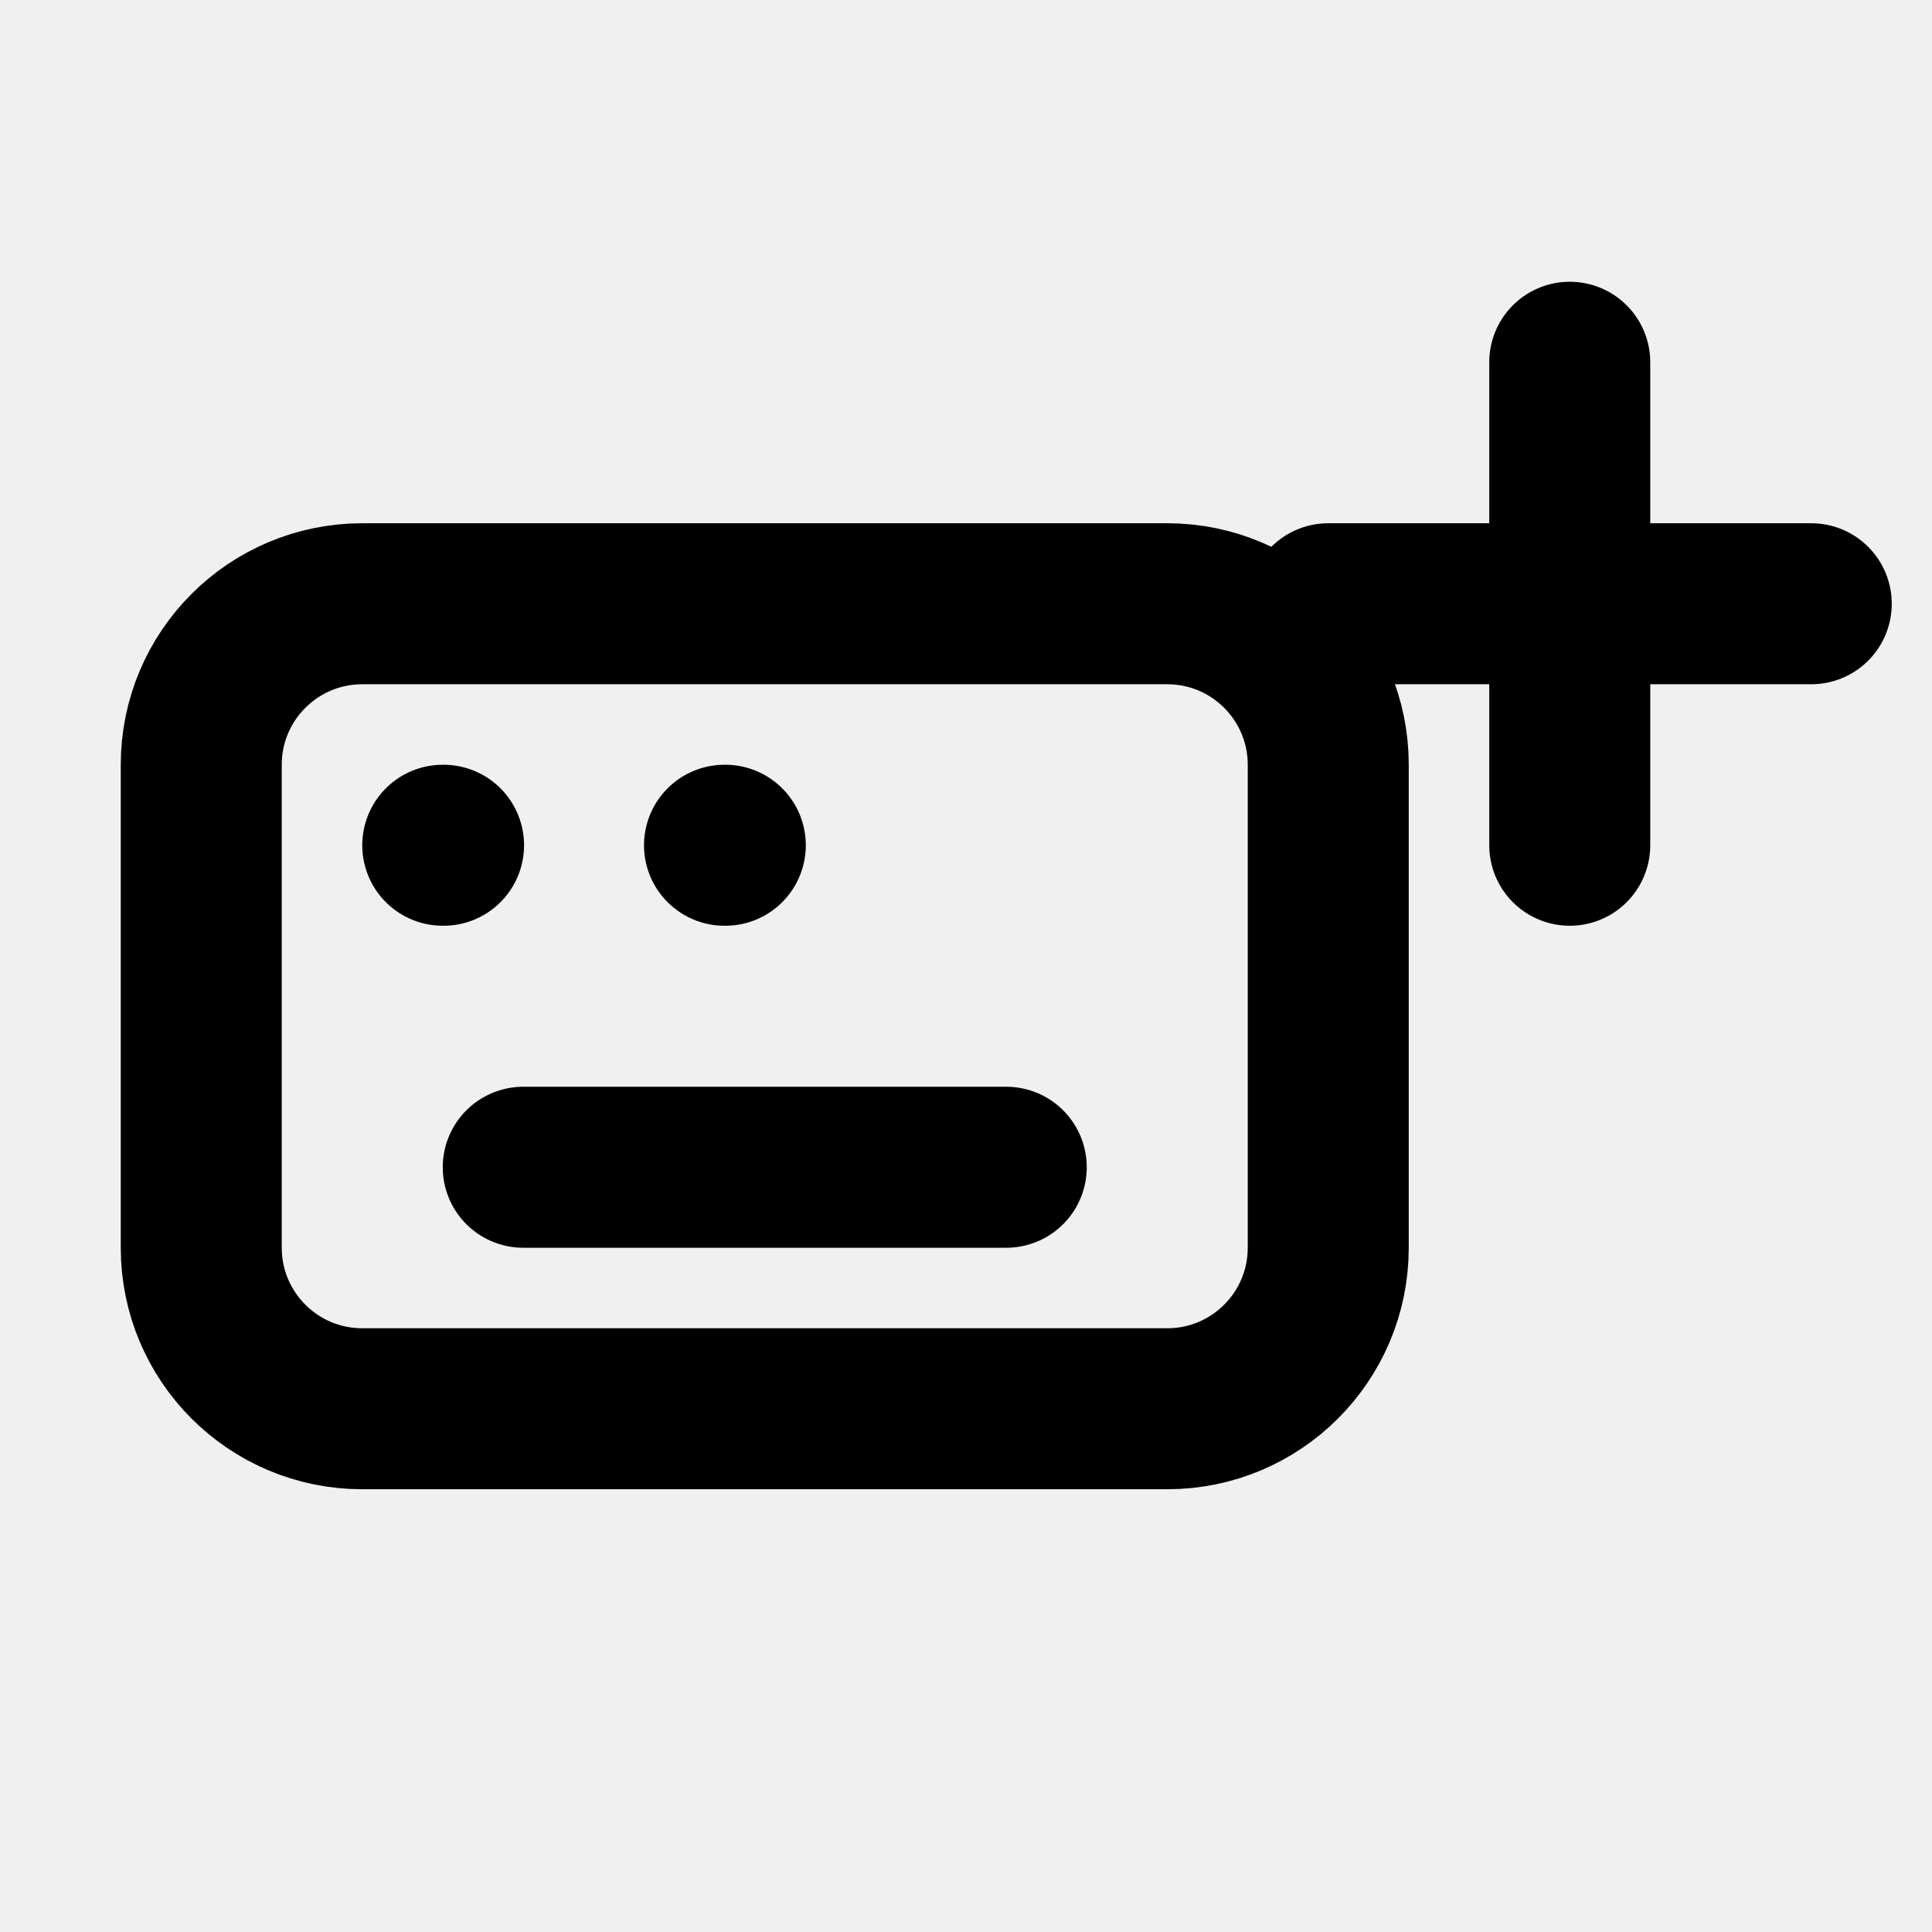
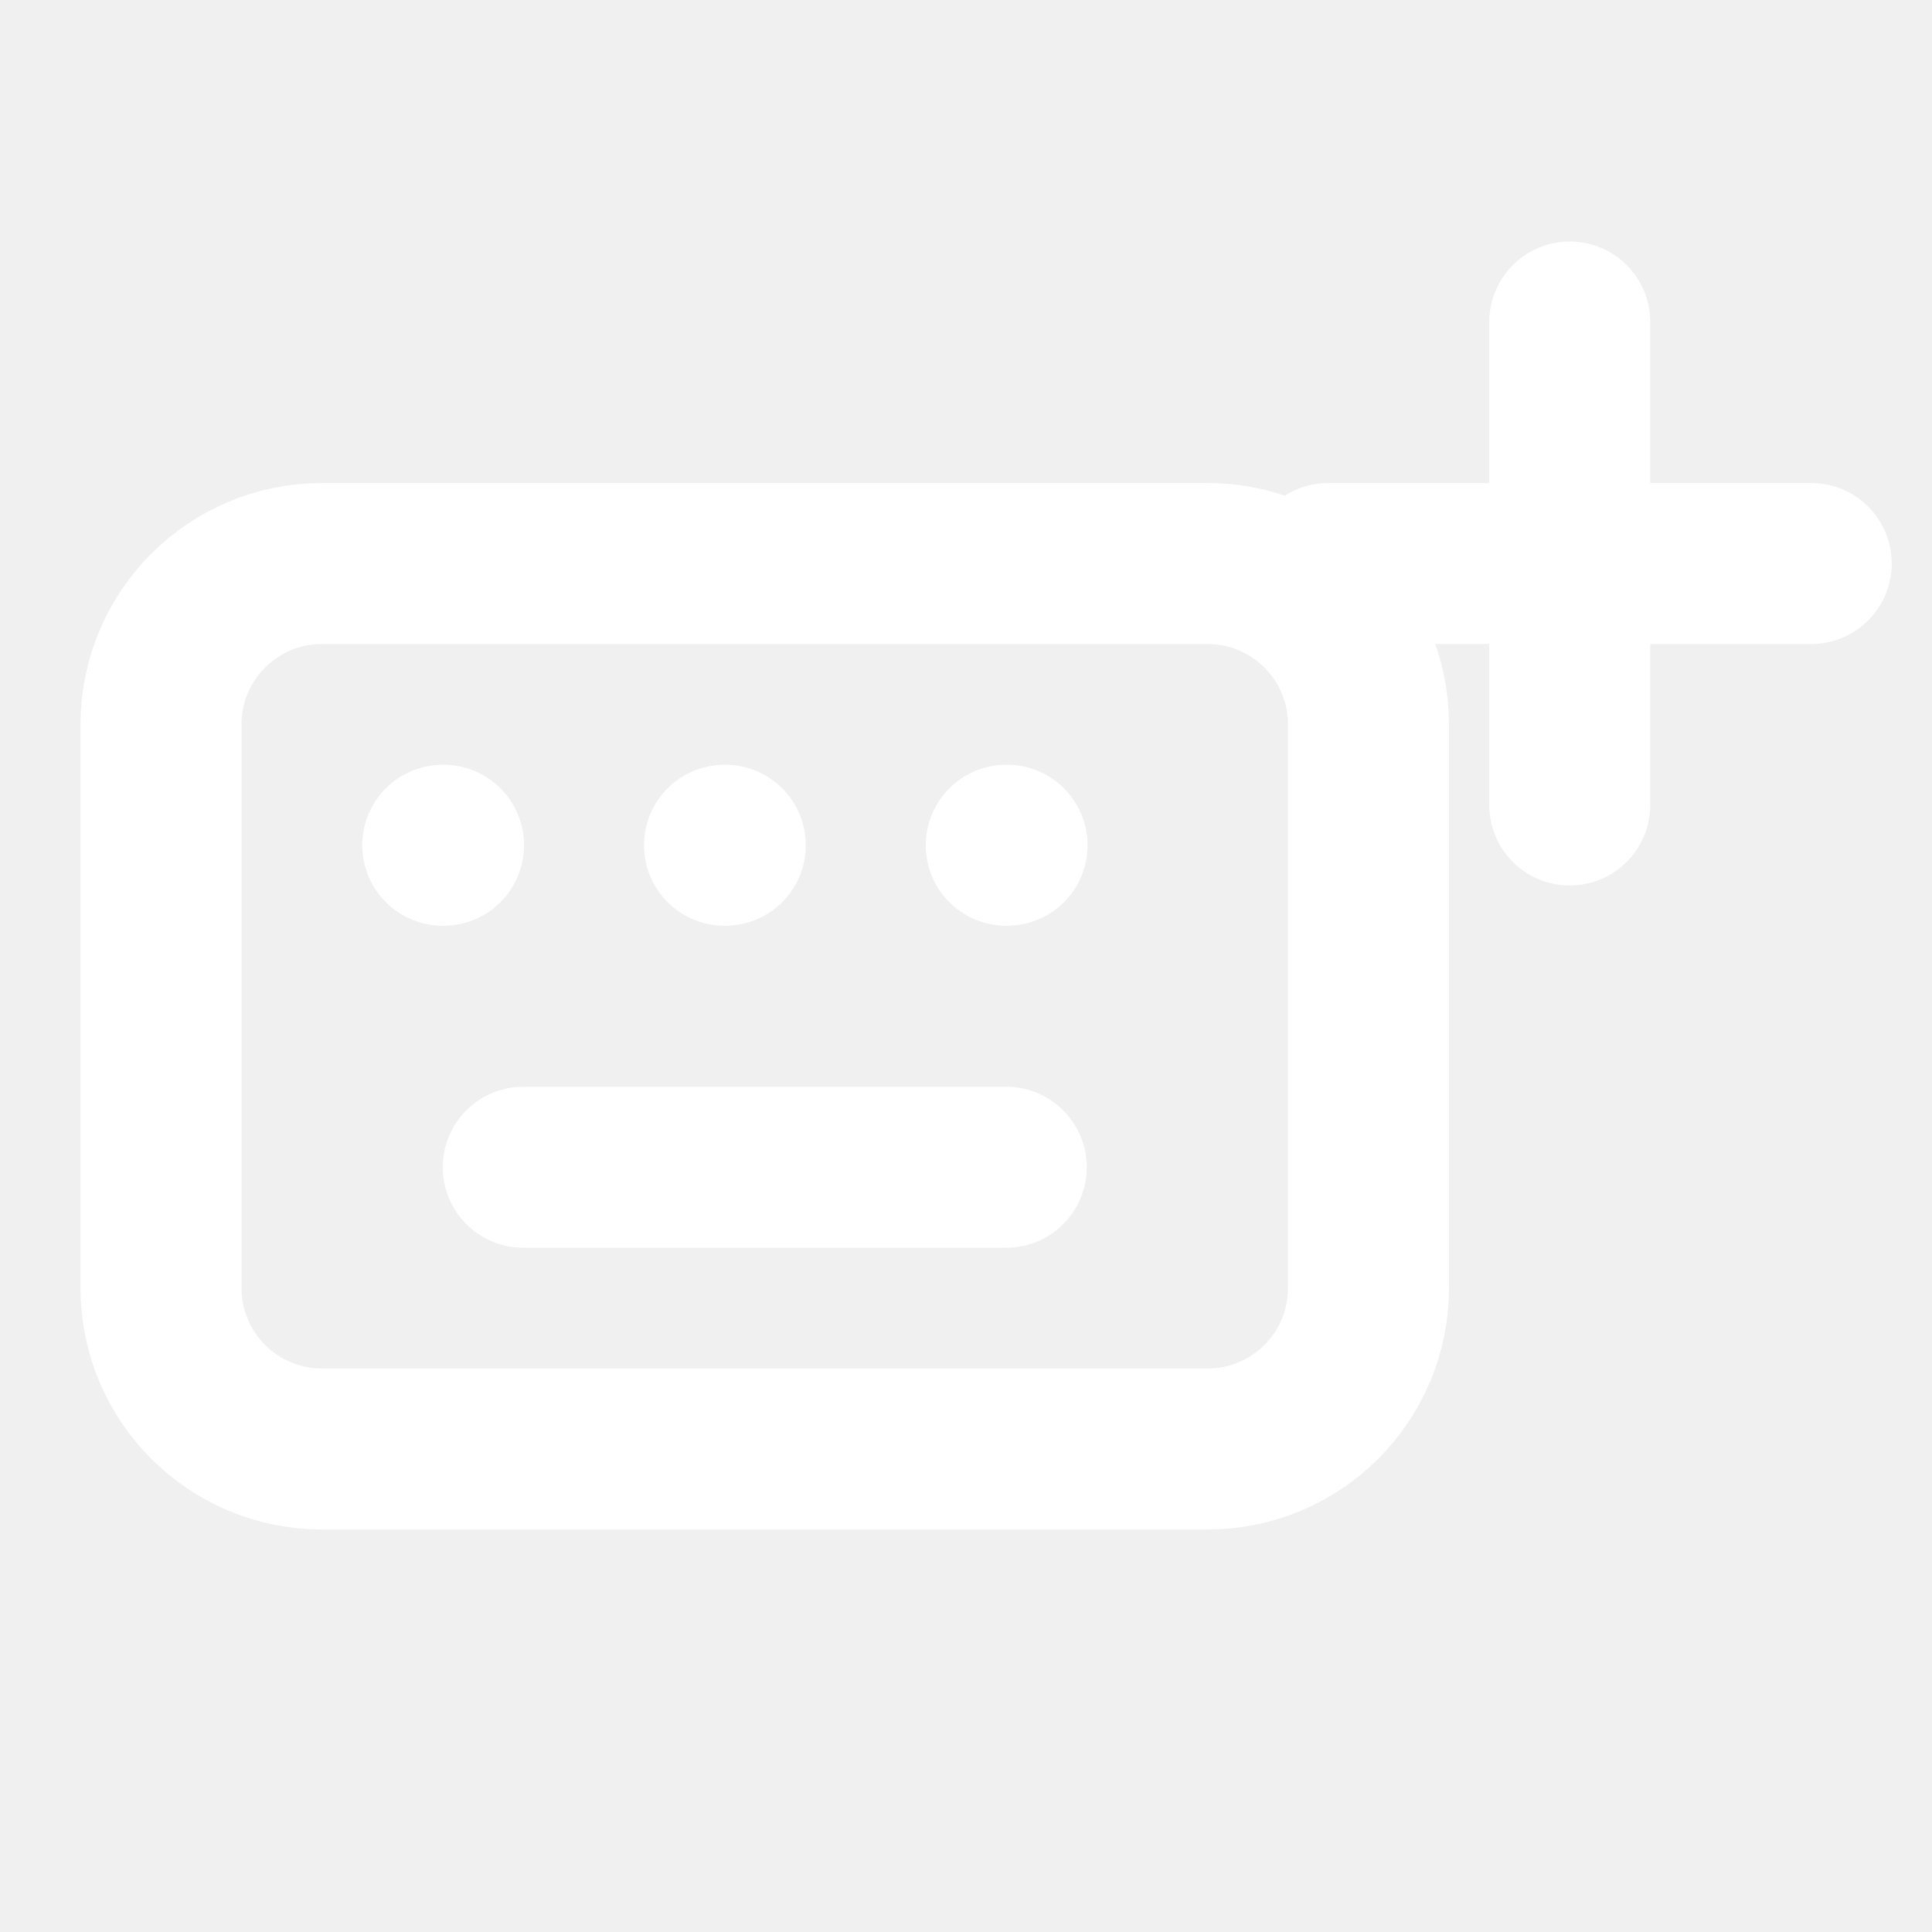
- <svg xmlns="http://www.w3.org/2000/svg" viewBox="0 0 24 24" fill="none" stroke="currentColor" stroke-width="2" stroke-linecap="round" stroke-linejoin="round">
-   <rect x="2.5" y="7.5" width="14" height="10" rx="2" />
-   <path d="M5.5 10.5 H5.51 M9 10.5 H9.01" />
-   <path d="M6.5 14.5 H12.5" />
-   <path d="M19.5 4.5 V10.5 M16.5 7.5 H22.5" />
+ <svg xmlns="http://www.w3.org/2000/svg" viewBox="0 0 24 24" width="24" height="24" fill="none" stroke="#ffffff" stroke-width="2" stroke-linecap="round" stroke-linejoin="round">
+   <rect x="2" y="7" width="15" height="11" rx="2" />
+   <path d="M5.5 10.5h.01M9 10.5h.01M12.5 10.5h.01" />
+   <path d="M6.5 14.5h6" />
+   <path d="M19.5 4v6M16.5 7h6" />
</svg>
